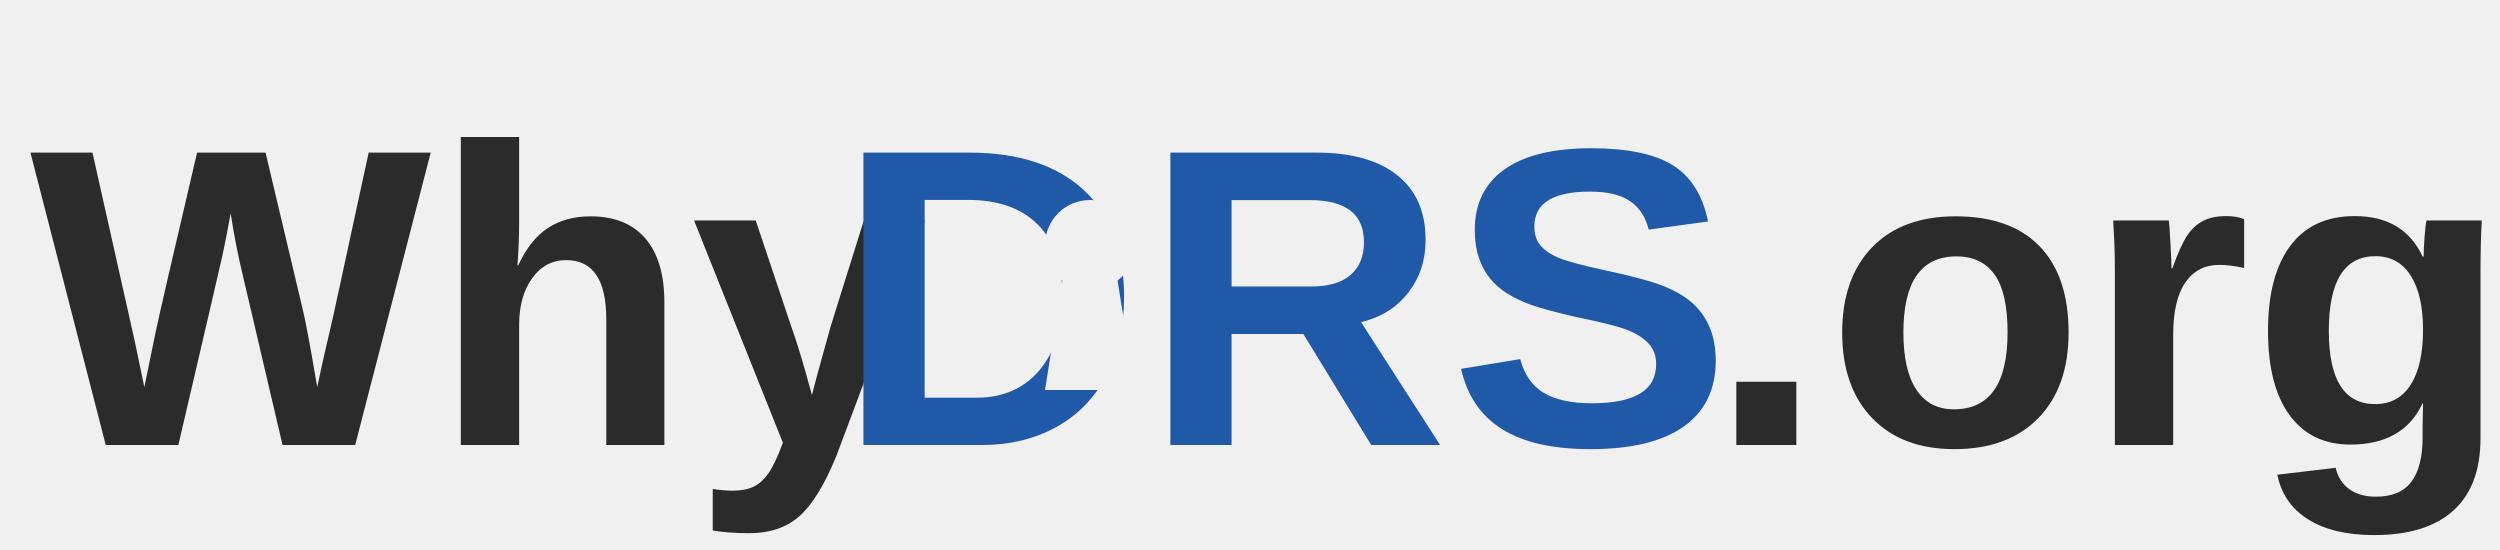
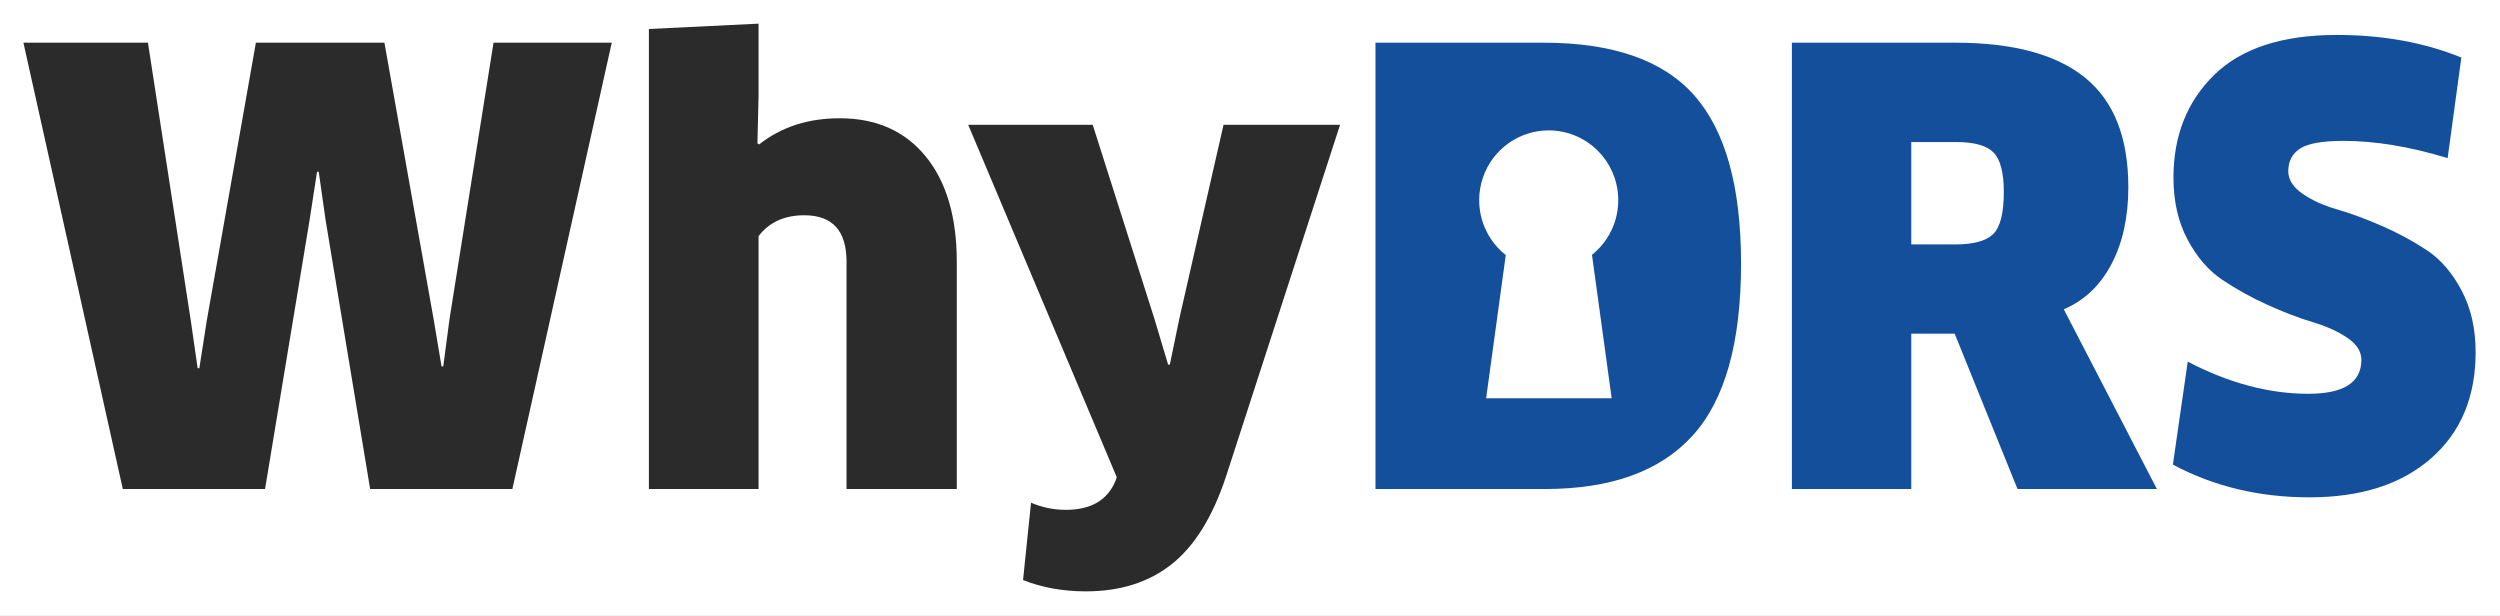
- <svg xmlns="http://www.w3.org/2000/svg" width="1000" height="220" viewBox="0 0 1000 220">
-   <defs>
-     <mask id="d-cut">
-       <rect width="100%" height="100%" fill="white" />
-       <circle cx="436" cy="98" r="18" fill="black" />
-       <path d="M425 112 L447 112 L454 156 L418 156 Z" fill="black" />
-     </mask>
-   </defs>
-   <text x="12" y="178" font-family="Arial, Helvetica, sans-serif" font-size="170" font-weight="700" fill="#2b2b2b">Why</text>
-   <text x="334" y="178" font-family="Arial, Helvetica, sans-serif" font-size="170" font-weight="700" fill="#2059a8" mask="url(#d-cut)">DRS</text>
-   <text x="683" y="178" font-family="Arial, Helvetica, sans-serif" font-size="170" font-weight="700" fill="#2b2b2b">.org</text>
+ <svg xmlns="http://www.w3.org/2000/svg" width="1313" height="323" viewBox="0 0 1313 323" role="img" aria-labelledby="title">
+   <rect width="1313" height="323" fill="#fff" />
+   <path fill="#2b2b2b" fill-rule="evenodd" d="M134.4 22.418H201.9L227.7 167.438L231.9 192.442H232.8L236.1 167.438L259.2 22.418H321.3L269.1 256.826H194.4L171 115.556L167.4 90.24H166.5L162.6 115.556L139.2 256.826H64.5L12.3 22.418H77.7L100.2 168.376L103.8 193.379H104.7L108.6 168.376Z" />
+   <path fill="#2b2b2b" fill-rule="evenodd" d="M502.5 256.826H444.6V137.434Q444.6 113.056 422.4 113.056Q406.8 113.056 398.4 123.995V256.826H340.8V15.23L398.4 12.417V50.234L397.8 75.238L398.7 75.863Q416.1 62.111 441 62.111Q469.8 62.111 486.15 82.114Q502.5 102.117 502.5 137.434Z" />
+   <path fill="#2b2b2b" fill-rule="evenodd" d="M559.8 267.765Q579.6 267.765 585.9 252.45L586.5 250.575L508.5 65.549H573.9L606.3 167.438L613.5 191.504H614.4L619.5 166.813L642.6 65.549H703.8L643.8 250.575Q633.3 282.142 615.3 296.363Q597.3 310.583 570.3 310.583Q552.3 310.583 537.3 304.645L541.5 264.014Q550.2 267.765 559.8 267.765Z" />
+   <path fill="#144f9b" fill-rule="evenodd" d="M914.4 138.372Q914.4 200.88 888.9 228.853Q863.4 256.826 811.5 256.826H722.4V22.418H810.6Q865.5 22.418 889.95 50.234Q914.4 78.051 914.4 138.372Z M 790.831 133.964 A 36.525 36.655 0 1 1 836.107 133.838 L 846.447 209.175 L 780.518 209.175 Z" />
+   <path fill="#144f9b" fill-rule="evenodd" d="M1117.8 98.366Q1117.8 121.807 1108.95 138.684Q1100.1 155.562 1083.9 162.438L1132.8 256.826H1059.6L1026.6 175.252H1003.8V256.826H941.1V22.418H1026.9Q1072.5 22.418 1095.15 40.858Q1117.8 59.298 1117.8 98.366ZM1052.4 100.867Q1052.4 85.552 1047 80.082Q1041.6 74.613 1027.5 74.613H1003.8V128.37H1026.9Q1041.3 128.37 1046.85 122.901Q1052.4 117.431 1052.4 100.867Z" />
+   <path fill="#144f9b" fill-rule="evenodd" d="M1300.2 184.941Q1300.2 220.258 1276.8 240.73Q1253.4 261.201 1212.9 261.201Q1173.3 261.201 1141.2 244.012L1149 189.941Q1181.4 206.819 1212.3 206.819Q1240.2 206.819 1240.2 189.004Q1240.2 182.44 1232.85 177.44Q1225.5 172.439 1214.55 169.157Q1203.6 165.876 1190.85 160.094Q1178.1 154.311 1167.15 146.967Q1156.2 139.622 1148.85 125.714Q1141.5 111.806 1141.5 93.366Q1141.5 60.236 1162.95 39.295Q1184.4 18.355 1227.3 18.355Q1263.6 18.355 1292.7 30.232L1285.5 83.052Q1255.8 73.988 1230.9 73.988Q1214.1 73.988 1207.95 78.051Q1201.8 82.114 1201.8 89.928Q1201.8 96.491 1209.15 101.648Q1216.5 106.805 1227.3 109.93Q1238.1 113.056 1251 118.682Q1263.9 124.307 1274.7 131.496Q1285.5 138.684 1292.85 152.593Q1300.2 166.501 1300.2 184.941Z" />
</svg>
